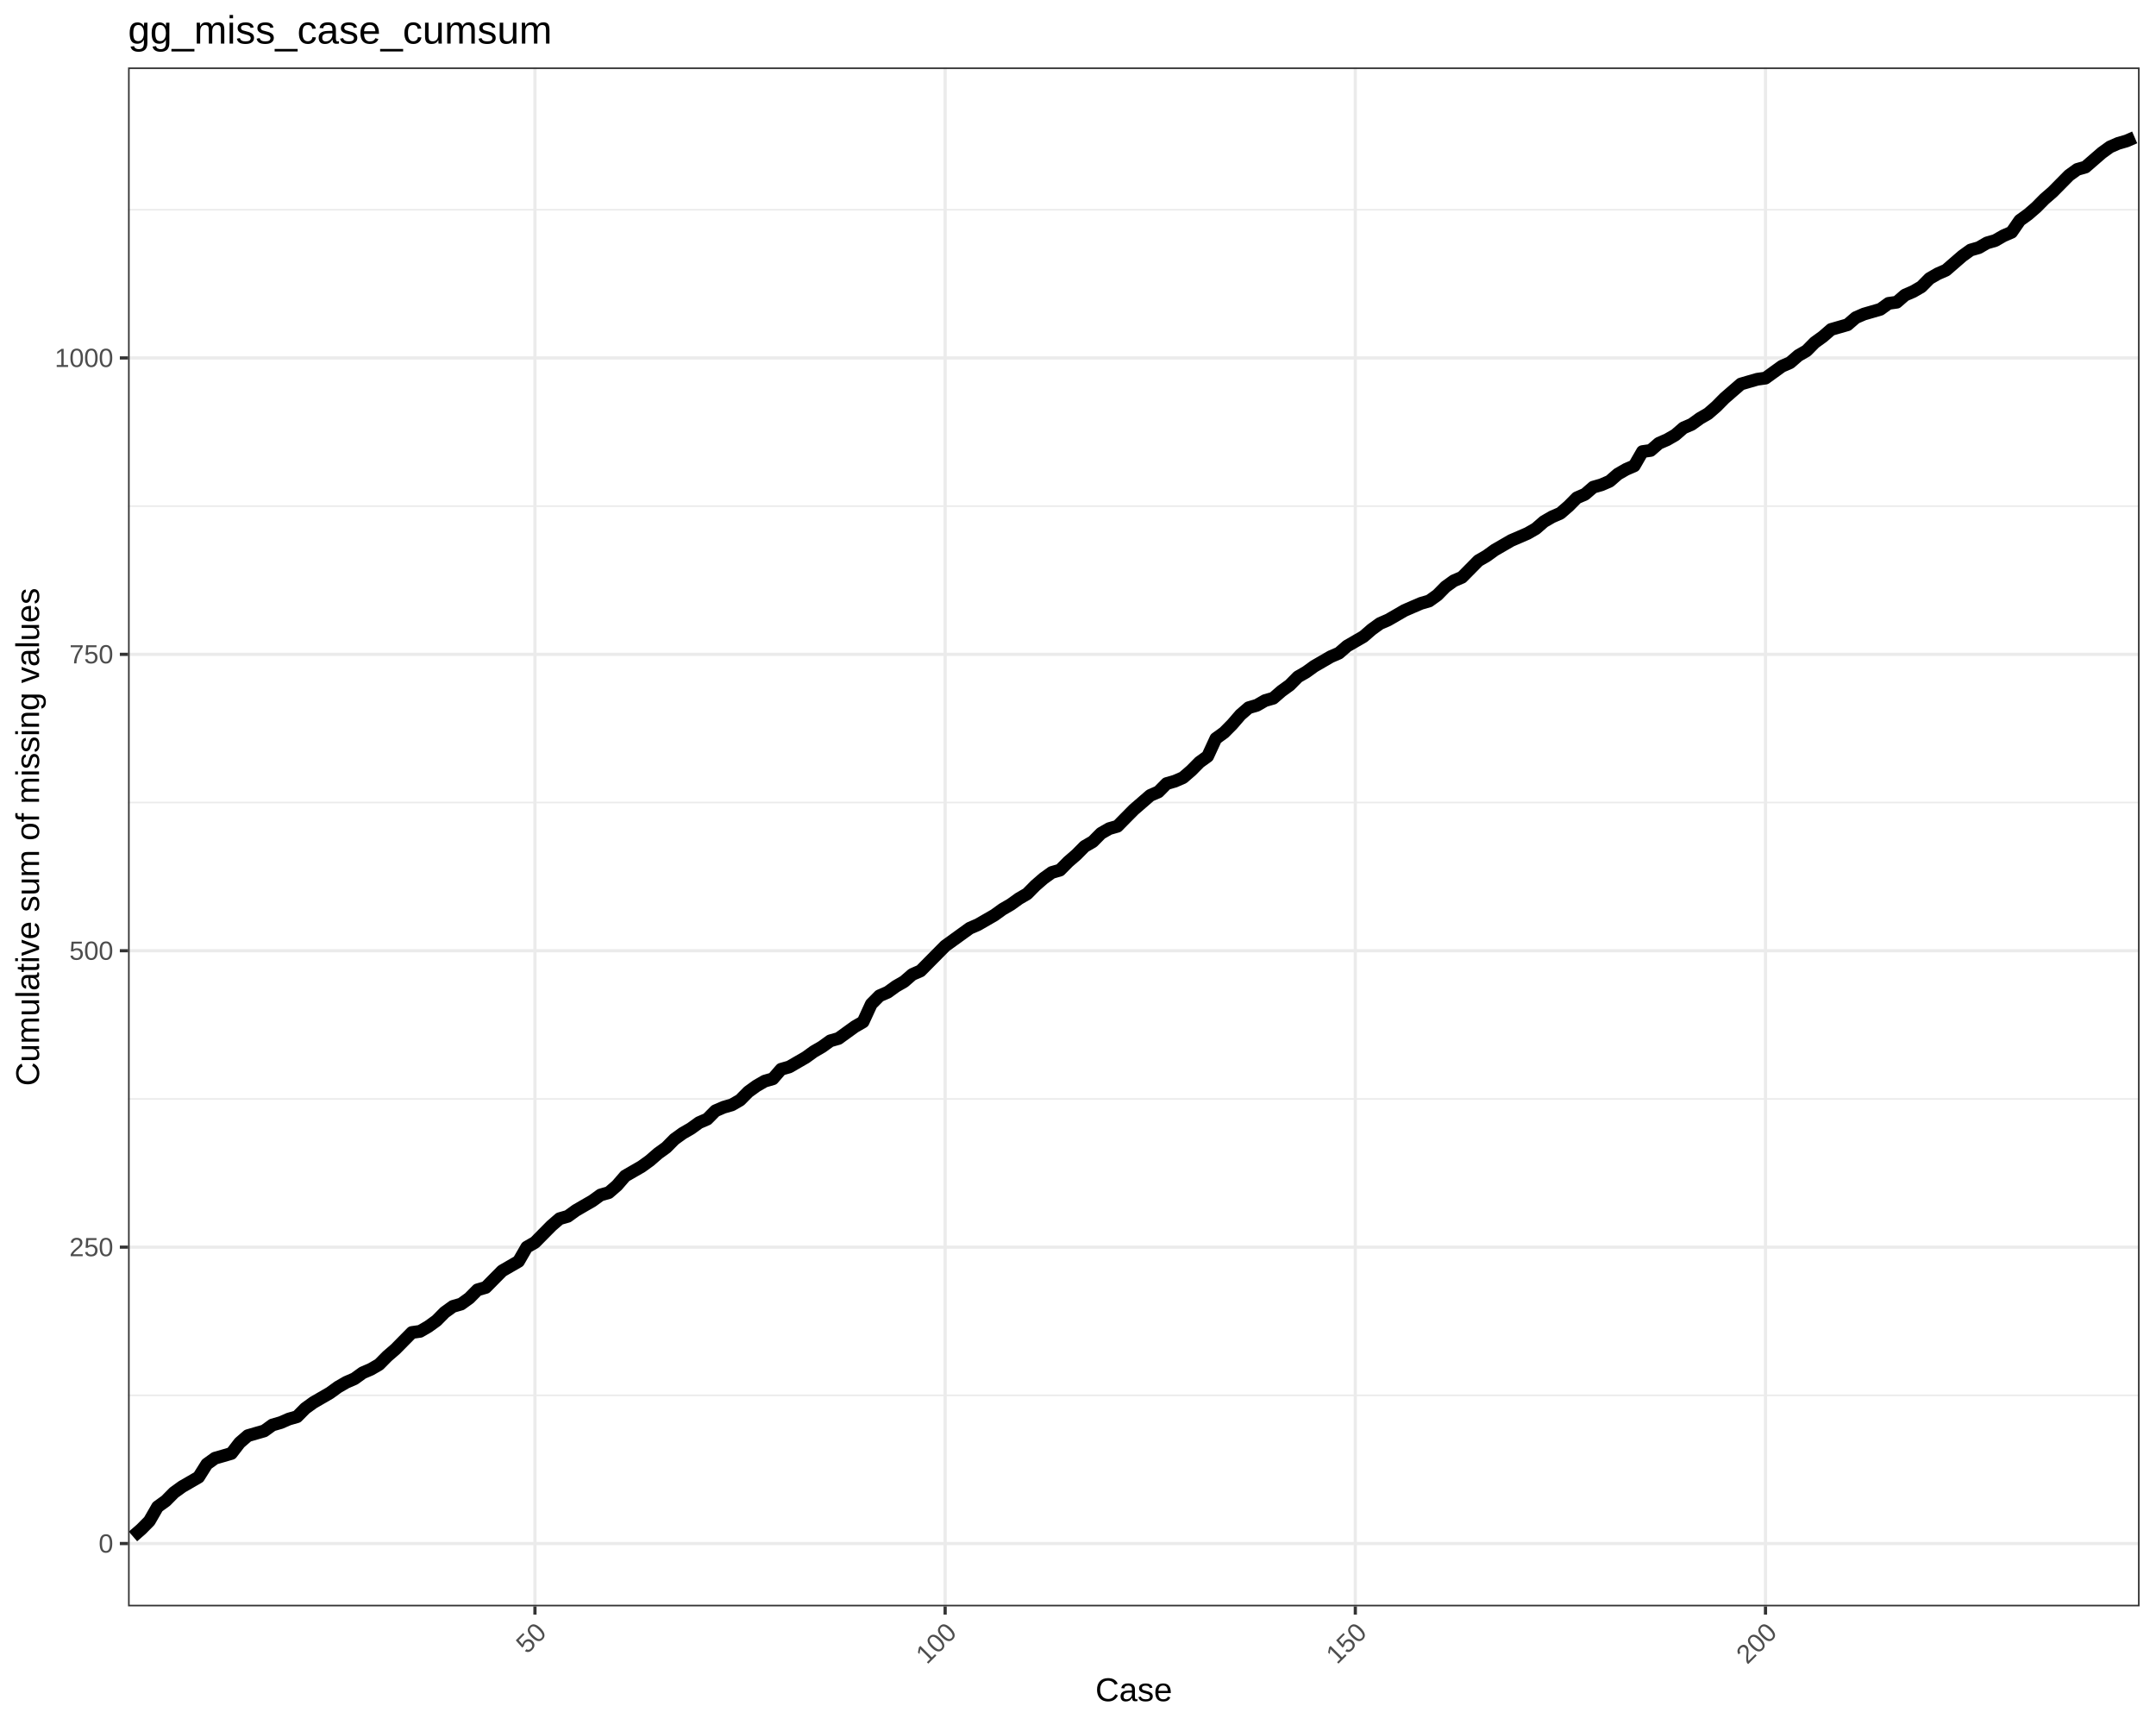
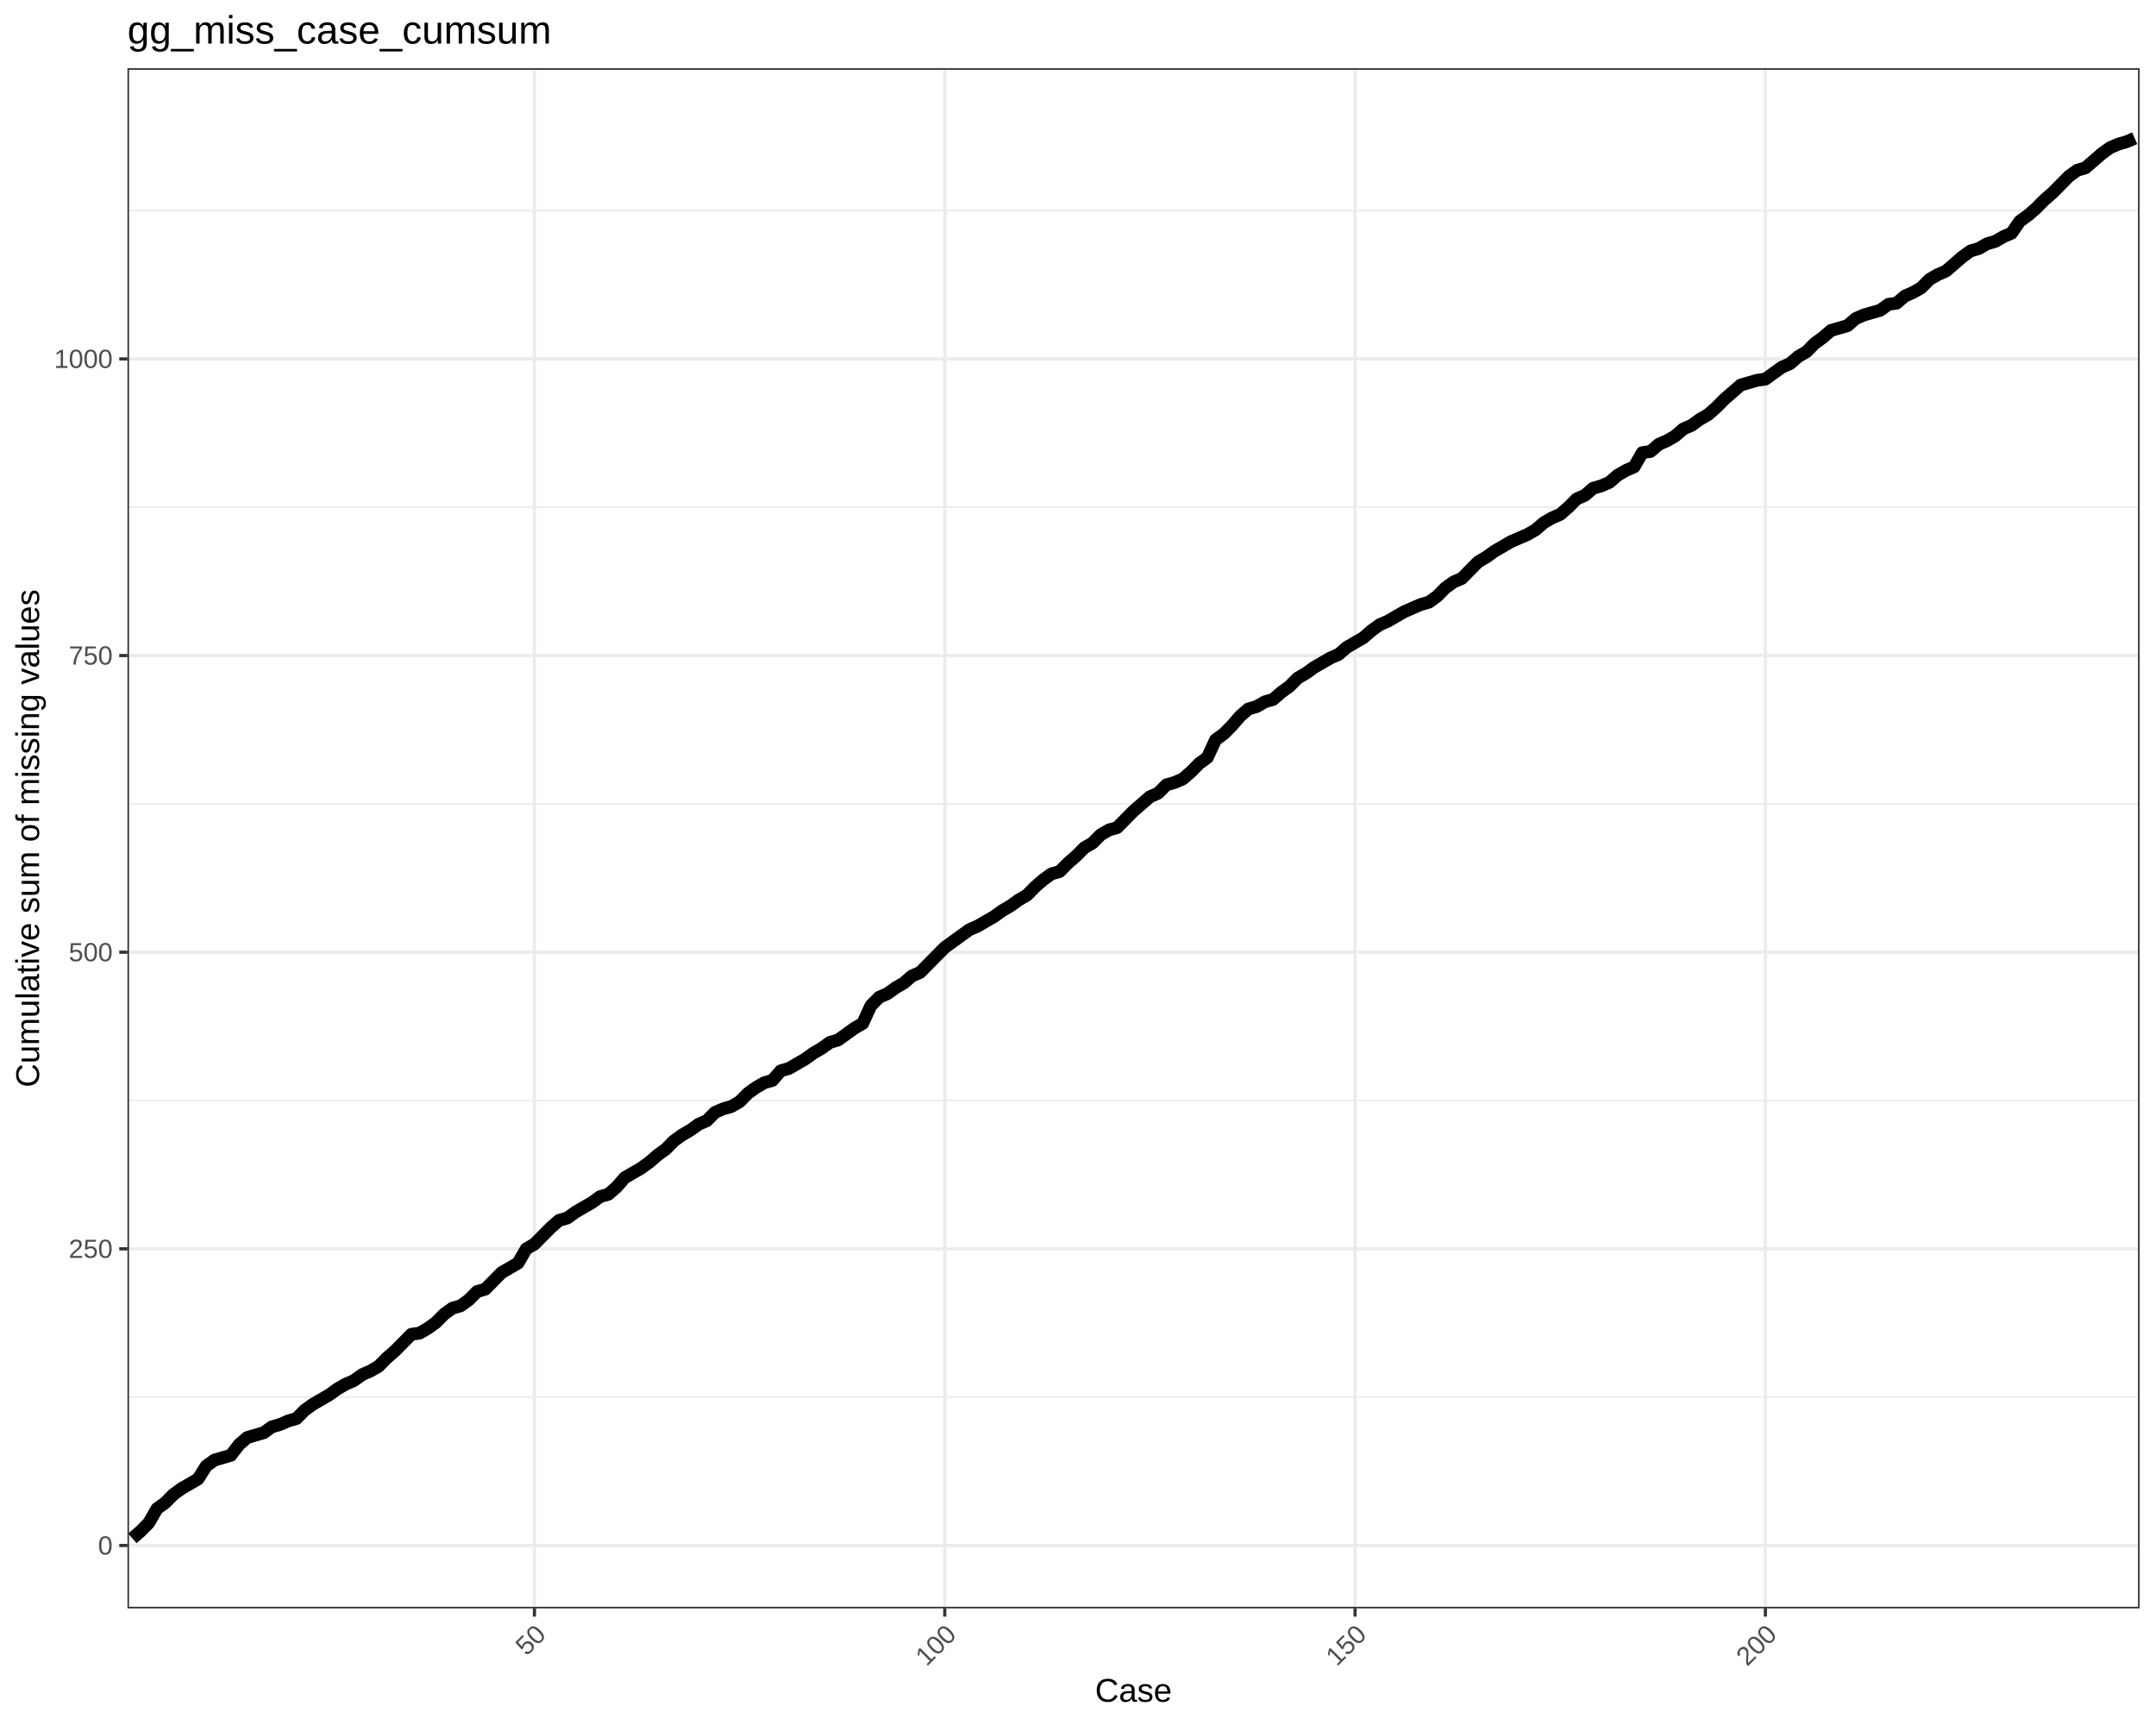
<svg xmlns="http://www.w3.org/2000/svg" viewBox="0 0 720.00 576.00">
  <defs>
    <style type="text/css">
    line, polyline, polygon, path, rect, circle {
      fill: none;
      stroke: #000000;
      stroke-linecap: round;
      stroke-linejoin: round;
      stroke-miterlimit: 10.00;
    }
  </style>
  </defs>
  <rect width="100%" height="100%" style="stroke: none; fill: #FFFFFF;" />
  <rect x="0.00" y="0.00" width="720.00" height="576.00" style="stroke-width: 1.07; stroke: #FFFFFF; fill: #FFFFFF;" />
  <defs>
-     <clipPath id="cpNDIuNzZ8NzE0LjUyfDUzNi40MHwyMi41Mg==">
-       <rect x="42.76" y="22.52" width="671.76" height="513.87" />
+     <clipPath id="cpNDIuNTZ8NzE0LjUyfDUzNy4wNnwyMi43Nw==">
+       <rect x="42.56" y="22.77" width="671.96" height="514.29" />
    </clipPath>
  </defs>
-   <rect x="42.76" y="22.52" width="671.76" height="513.87" style="stroke-width: 1.07; stroke: none; fill: #FFFFFF;" clip-path="url(#cpNDIuNzZ8NzE0LjUyfDUzNi40MHwyMi41Mg==)" />
-   <polyline points="42.76,465.93 714.52,465.93 " style="stroke-width: 0.53; stroke: #EBEBEB; stroke-linecap: butt;" clip-path="url(#cpNDIuNzZ8NzE0LjUyfDUzNi40MHwyMi41Mg==)" />
-   <polyline points="42.76,366.95 714.52,366.95 " style="stroke-width: 0.53; stroke: #EBEBEB; stroke-linecap: butt;" clip-path="url(#cpNDIuNzZ8NzE0LjUyfDUzNi40MHwyMi41Mg==)" />
-   <polyline points="42.76,267.98 714.52,267.98 " style="stroke-width: 0.53; stroke: #EBEBEB; stroke-linecap: butt;" clip-path="url(#cpNDIuNzZ8NzE0LjUyfDUzNi40MHwyMi41Mg==)" />
-   <polyline points="42.76,169.00 714.52,169.00 " style="stroke-width: 0.53; stroke: #EBEBEB; stroke-linecap: butt;" clip-path="url(#cpNDIuNzZ8NzE0LjUyfDUzNi40MHwyMi41Mg==)" />
-   <polyline points="42.76,70.03 714.52,70.03 " style="stroke-width: 0.53; stroke: #EBEBEB; stroke-linecap: butt;" clip-path="url(#cpNDIuNzZ8NzE0LjUyfDUzNi40MHwyMi41Mg==)" />
-   <polyline points="42.76,515.41 714.52,515.41 " style="stroke-width: 1.07; stroke: #EBEBEB; stroke-linecap: butt;" clip-path="url(#cpNDIuNzZ8NzE0LjUyfDUzNi40MHwyMi41Mg==)" />
-   <polyline points="42.76,416.44 714.52,416.44 " style="stroke-width: 1.07; stroke: #EBEBEB; stroke-linecap: butt;" clip-path="url(#cpNDIuNzZ8NzE0LjUyfDUzNi40MHwyMi41Mg==)" />
-   <polyline points="42.76,317.46 714.52,317.46 " style="stroke-width: 1.07; stroke: #EBEBEB; stroke-linecap: butt;" clip-path="url(#cpNDIuNzZ8NzE0LjUyfDUzNi40MHwyMi41Mg==)" />
-   <polyline points="42.76,218.49 714.52,218.49 " style="stroke-width: 1.07; stroke: #EBEBEB; stroke-linecap: butt;" clip-path="url(#cpNDIuNzZ8NzE0LjUyfDUzNi40MHwyMi41Mg==)" />
-   <polyline points="42.76,119.52 714.52,119.52 " style="stroke-width: 1.07; stroke: #EBEBEB; stroke-linecap: butt;" clip-path="url(#cpNDIuNzZ8NzE0LjUyfDUzNi40MHwyMi41Mg==)" />
-   <polyline points="178.65,536.40 178.65,22.52 " style="stroke-width: 1.07; stroke: #EBEBEB; stroke-linecap: butt;" clip-path="url(#cpNDIuNzZ8NzE0LjUyfDUzNi40MHwyMi41Mg==)" />
-   <polyline points="315.63,536.40 315.63,22.52 " style="stroke-width: 1.07; stroke: #EBEBEB; stroke-linecap: butt;" clip-path="url(#cpNDIuNzZ8NzE0LjUyfDUzNi40MHwyMi41Mg==)" />
-   <polyline points="452.61,536.40 452.61,22.52 " style="stroke-width: 1.07; stroke: #EBEBEB; stroke-linecap: butt;" clip-path="url(#cpNDIuNzZ8NzE0LjUyfDUzNi40MHwyMi41Mg==)" />
-   <polyline points="589.59,536.40 589.59,22.52 " style="stroke-width: 1.07; stroke: #EBEBEB; stroke-linecap: butt;" clip-path="url(#cpNDIuNzZ8NzE0LjUyfDUzNi40MHwyMi41Mg==)" />
-   <polyline points="44.40,513.04 47.14,510.66 49.88,507.89 52.62,503.14 55.36,501.16 58.10,498.39 60.84,496.41 63.58,494.83 66.32,493.24 69.06,488.89 71.80,486.91 74.54,486.12 77.28,485.32 80.02,481.76 82.76,479.39 85.50,478.59 88.24,477.80 90.98,475.82 93.72,475.03 96.46,473.84 99.20,473.05 101.94,470.28 104.68,468.30 107.42,466.72 110.16,465.13 112.89,463.15 115.63,461.57 118.37,460.38 121.11,458.40 123.85,457.22 126.59,455.63 129.33,452.86 132.07,450.49 134.81,447.71 137.55,444.94 140.29,444.55 143.03,442.96 145.77,440.98 148.51,438.21 151.25,436.23 153.99,435.44 156.73,433.46 159.47,430.69 162.21,429.90 164.95,427.13 167.69,424.36 170.43,422.77 173.17,421.19 175.91,416.44 178.65,414.86 181.39,412.08 184.13,409.31 186.87,406.94 189.60,406.15 192.34,404.17 195.08,402.58 197.82,401.00 200.56,399.02 203.30,398.23 206.04,395.85 208.78,392.68 211.52,391.10 214.26,389.52 217.00,387.54 219.74,385.16 222.48,383.18 225.22,380.41 227.96,378.43 230.70,376.85 233.44,374.87 236.18,373.68 238.92,370.91 241.66,369.72 244.40,368.93 247.14,367.35 249.88,364.58 252.62,362.60 255.36,361.01 258.10,360.22 260.84,357.05 263.58,356.26 266.31,354.68 269.05,353.10 271.79,351.12 274.53,349.53 277.27,347.55 280.01,346.76 282.75,344.78 285.49,342.80 288.23,341.22 290.97,335.28 293.71,332.51 296.45,331.32 299.19,329.34 301.93,327.76 304.67,325.38 307.41,324.19 310.15,321.42 312.89,318.65 315.63,315.88 318.37,313.90 321.11,311.92 323.85,309.94 326.59,308.75 329.33,307.17 332.07,305.59 334.81,303.61 337.55,302.02 340.29,300.05 343.02,298.46 345.76,295.69 348.50,293.31 351.24,291.34 353.98,290.54 356.72,287.77 359.46,285.40 362.20,282.63 364.94,281.04 367.68,278.27 370.42,276.69 373.16,275.90 375.90,273.12 378.64,270.35 381.38,267.98 384.12,265.60 386.86,264.41 389.60,261.64 392.34,260.85 395.08,259.66 397.82,257.29 400.56,254.52 403.30,252.54 406.04,246.60 408.78,244.62 411.52,241.85 414.26,238.68 417.00,236.31 419.73,235.51 422.47,233.93 425.21,233.14 427.95,230.76 430.69,228.78 433.43,226.01 436.17,224.43 438.91,222.45 441.65,220.87 444.39,219.28 447.13,218.09 449.87,215.72 452.61,214.14 455.35,212.55 458.09,210.18 460.83,208.20 463.57,207.01 466.31,205.43 469.05,203.84 471.79,202.65 474.53,201.47 477.27,200.67 480.01,198.70 482.75,195.92 485.49,193.94 488.23,192.76 490.97,189.99 493.71,187.21 496.44,185.63 499.18,183.65 501.92,182.07 504.66,180.48 507.40,179.30 510.14,178.11 512.88,176.53 515.62,174.15 518.36,172.57 521.10,171.38 523.84,169.00 526.58,166.23 529.32,165.04 532.06,162.67 534.80,161.88 537.54,160.69 540.28,158.31 543.02,156.73 545.76,155.54 548.50,150.79 551.24,150.40 553.98,148.02 556.72,146.83 559.46,145.25 562.20,142.87 564.94,141.69 567.68,139.71 570.42,138.12 573.15,135.75 575.89,132.98 578.63,130.60 581.37,128.23 584.11,127.43 586.85,126.64 589.59,126.25 592.33,124.27 595.07,122.29 597.81,121.10 600.55,118.72 603.29,117.14 606.03,114.37 608.77,112.39 611.51,110.01 614.25,109.22 616.99,108.43 619.73,106.06 622.47,104.87 625.21,104.08 627.95,103.28 630.69,101.30 633.43,100.91 636.17,98.53 638.91,97.35 641.65,95.76 644.39,92.99 647.13,91.41 649.86,90.22 652.60,87.84 655.34,85.47 658.08,83.49 660.82,82.70 663.56,81.11 666.30,80.32 669.04,78.74 671.78,77.55 674.52,73.59 677.26,71.61 680.00,69.24 682.74,66.47 685.48,64.09 688.22,61.32 690.96,58.55 693.70,56.57 696.44,55.78 699.18,53.40 701.92,51.03 704.66,49.05 707.40,47.86 710.14,47.07 712.88,45.88 " style="stroke-width: 4.27; stroke-linecap: butt;" clip-path="url(#cpNDIuNzZ8NzE0LjUyfDUzNi40MHwyMi41Mg==)" />
-   <rect x="42.76" y="22.52" width="671.76" height="513.87" style="stroke-width: 1.07; stroke: #333333;" clip-path="url(#cpNDIuNzZ8NzE0LjUyfDUzNi40MHwyMi41Mg==)" />
+   <rect x="42.56" y="22.77" width="671.96" height="514.29" style="stroke-width: 1.07; stroke: none; fill: #FFFFFF;" clip-path="url(#cpNDIuNTZ8NzE0LjUyfDUzNy4wNnwyMi43Nw==)" />
+   <polyline points="42.56,466.54 714.52,466.54 " style="stroke-width: 0.53; stroke: #EBEBEB; stroke-linecap: butt;" clip-path="url(#cpNDIuNTZ8NzE0LjUyfDUzNy4wNnwyMi43Nw==)" />
+   <polyline points="42.56,367.48 714.52,367.48 " style="stroke-width: 0.53; stroke: #EBEBEB; stroke-linecap: butt;" clip-path="url(#cpNDIuNTZ8NzE0LjUyfDUzNy4wNnwyMi43Nw==)" />
+   <polyline points="42.56,268.43 714.52,268.43 " style="stroke-width: 0.53; stroke: #EBEBEB; stroke-linecap: butt;" clip-path="url(#cpNDIuNTZ8NzE0LjUyfDUzNy4wNnwyMi43Nw==)" />
+   <polyline points="42.56,169.37 714.52,169.37 " style="stroke-width: 0.53; stroke: #EBEBEB; stroke-linecap: butt;" clip-path="url(#cpNDIuNTZ8NzE0LjUyfDUzNy4wNnwyMi43Nw==)" />
+   <polyline points="42.56,70.32 714.52,70.32 " style="stroke-width: 0.53; stroke: #EBEBEB; stroke-linecap: butt;" clip-path="url(#cpNDIuNTZ8NzE0LjUyfDUzNy4wNnwyMi43Nw==)" />
+   <polyline points="42.56,516.06 714.52,516.06 " style="stroke-width: 1.07; stroke: #EBEBEB; stroke-linecap: butt;" clip-path="url(#cpNDIuNTZ8NzE0LjUyfDUzNy4wNnwyMi43Nw==)" />
+   <polyline points="42.56,417.01 714.52,417.01 " style="stroke-width: 1.07; stroke: #EBEBEB; stroke-linecap: butt;" clip-path="url(#cpNDIuNTZ8NzE0LjUyfDUzNy4wNnwyMi43Nw==)" />
+   <polyline points="42.56,317.95 714.52,317.95 " style="stroke-width: 1.07; stroke: #EBEBEB; stroke-linecap: butt;" clip-path="url(#cpNDIuNTZ8NzE0LjUyfDUzNy4wNnwyMi43Nw==)" />
+   <polyline points="42.56,218.90 714.52,218.90 " style="stroke-width: 1.07; stroke: #EBEBEB; stroke-linecap: butt;" clip-path="url(#cpNDIuNTZ8NzE0LjUyfDUzNy4wNnwyMi43Nw==)" />
+   <polyline points="42.56,119.84 714.52,119.84 " style="stroke-width: 1.07; stroke: #EBEBEB; stroke-linecap: butt;" clip-path="url(#cpNDIuNTZ8NzE0LjUyfDUzNy4wNnwyMi43Nw==)" />
+   <polyline points="178.48,537.06 178.48,22.77 " style="stroke-width: 1.07; stroke: #EBEBEB; stroke-linecap: butt;" clip-path="url(#cpNDIuNTZ8NzE0LjUyfDUzNy4wNnwyMi43Nw==)" />
+   <polyline points="315.51,537.06 315.51,22.77 " style="stroke-width: 1.07; stroke: #EBEBEB; stroke-linecap: butt;" clip-path="url(#cpNDIuNTZ8NzE0LjUyfDUzNy4wNnwyMi43Nw==)" />
+   <polyline points="452.53,537.06 452.53,22.77 " style="stroke-width: 1.07; stroke: #EBEBEB; stroke-linecap: butt;" clip-path="url(#cpNDIuNTZ8NzE0LjUyfDUzNy4wNnwyMi43Nw==)" />
+   <polyline points="589.56,537.06 589.56,22.77 " style="stroke-width: 1.07; stroke: #EBEBEB; stroke-linecap: butt;" clip-path="url(#cpNDIuNTZ8NzE0LjUyfDUzNy4wNnwyMi43Nw==)" />
+   <polyline points="44.20,513.69 46.94,511.31 49.68,508.53 52.42,503.78 55.16,501.80 57.90,499.03 60.64,497.04 63.38,495.46 66.12,493.87 68.87,489.52 71.61,487.54 74.35,486.74 77.09,485.95 79.83,482.38 82.57,480.01 85.31,479.21 88.05,478.42 90.79,476.44 93.53,475.65 96.27,474.46 99.01,473.67 101.75,470.89 104.49,468.91 107.23,467.33 109.97,465.74 112.71,463.76 115.45,462.18 118.19,460.99 120.93,459.01 123.67,457.82 126.42,456.23 129.16,453.46 131.90,451.08 134.64,448.31 137.38,445.54 140.12,445.14 142.86,443.56 145.60,441.57 148.34,438.80 151.08,436.82 153.82,436.03 156.56,434.05 159.30,431.27 162.04,430.48 164.78,427.71 167.52,424.93 170.26,423.35 173.00,421.76 175.74,417.01 178.48,415.42 181.22,412.65 183.97,409.88 186.71,407.50 189.45,406.71 192.19,404.73 194.93,403.14 197.67,401.56 200.41,399.57 203.15,398.78 205.89,396.41 208.63,393.24 211.37,391.65 214.11,390.07 216.85,388.08 219.59,385.71 222.33,383.73 225.07,380.95 227.81,378.97 230.55,377.39 233.29,375.41 236.03,374.22 238.77,371.44 241.52,370.25 244.26,369.46 247.00,367.88 249.74,365.10 252.48,363.12 255.22,361.54 257.96,360.75 260.70,357.58 263.44,356.78 266.18,355.20 268.92,353.61 271.66,351.63 274.40,350.05 277.14,348.07 279.88,347.27 282.62,345.29 285.36,343.31 288.10,341.73 290.84,335.78 293.58,333.01 296.32,331.82 299.07,329.84 301.81,328.26 304.55,325.88 307.29,324.69 310.03,321.92 312.77,319.14 315.51,316.37 318.25,314.39 320.99,312.41 323.73,310.43 326.47,309.24 329.21,307.65 331.95,306.07 334.69,304.09 337.43,302.50 340.17,300.52 342.91,298.94 345.65,296.16 348.39,293.78 351.13,291.80 353.87,291.01 356.61,288.24 359.36,285.86 362.10,283.09 364.84,281.50 367.58,278.73 370.32,277.14 373.06,276.35 375.80,273.58 378.54,270.80 381.28,268.43 384.02,266.05 386.76,264.86 389.50,262.09 392.24,261.29 394.98,260.11 397.72,257.73 400.46,254.96 403.20,252.97 405.94,247.03 408.68,245.05 411.42,242.28 414.16,239.11 416.91,236.73 419.65,235.94 422.39,234.35 425.13,233.56 427.87,231.18 430.61,229.20 433.35,226.43 436.09,224.84 438.83,222.86 441.57,221.28 444.31,219.69 447.05,218.50 449.79,216.13 452.53,214.54 455.27,212.96 458.01,210.58 460.75,208.60 463.49,207.41 466.23,205.82 468.97,204.24 471.71,203.05 474.46,201.86 477.20,201.07 479.94,199.09 482.68,196.31 485.42,194.33 488.16,193.15 490.90,190.37 493.64,187.60 496.38,186.01 499.12,184.03 501.86,182.45 504.60,180.86 507.34,179.67 510.08,178.49 512.82,176.90 515.56,174.52 518.30,172.94 521.04,171.75 523.78,169.37 526.52,166.60 529.26,165.41 532.01,163.03 534.75,162.24 537.49,161.05 540.23,158.67 542.97,157.09 545.71,155.90 548.45,151.15 551.19,150.75 553.93,148.37 556.67,147.18 559.41,145.60 562.15,143.22 564.89,142.03 567.63,140.05 570.37,138.47 573.11,136.09 575.85,133.32 578.59,130.94 581.33,128.56 584.07,127.77 586.81,126.98 589.56,126.58 592.30,124.60 595.04,122.62 597.78,121.43 600.52,119.05 603.26,117.47 606.00,114.69 608.74,112.71 611.48,110.34 614.22,109.54 616.96,108.75 619.70,106.37 622.44,105.18 625.18,104.39 627.92,103.60 630.66,101.62 633.40,101.22 636.14,98.85 638.88,97.66 641.62,96.07 644.36,93.30 647.10,91.71 649.85,90.52 652.59,88.15 655.33,85.77 658.07,83.79 660.81,83.00 663.55,81.41 666.29,80.62 669.03,79.03 671.77,77.85 674.51,73.88 677.25,71.90 679.99,69.53 682.73,66.75 685.47,64.37 688.21,61.60 690.95,58.83 693.69,56.85 696.43,56.05 699.17,53.68 701.91,51.30 704.65,49.32 707.40,48.13 710.14,47.34 712.88,46.15 " style="stroke-width: 4.27; stroke-linecap: butt;" clip-path="url(#cpNDIuNTZ8NzE0LjUyfDUzNy4wNnwyMi43Nw==)" />
+   <rect x="42.56" y="22.77" width="671.96" height="514.29" style="stroke-width: 1.07; stroke: #333333;" clip-path="url(#cpNDIuNTZ8NzE0LjUyfDUzNy4wNnwyMi43Nw==)" />
  <defs>
    <clipPath id="cpMC4wMHw3MjAuMDB8NTc2LjAwfDAuMDA=">
      <rect x="0.00" y="0.00" width="720.00" height="576.00" />
    </clipPath>
  </defs>
  <g clip-path="url(#cpMC4wMHw3MjAuMDB8NTc2LjAwfDAuMDA=)">
-     <text x="32.94" y="518.44" style="font-size: 8.80px; fill: #4D4D4D; font-family: Liberation Sans;" textLength="4.89px" lengthAdjust="spacingAndGlyphs">0</text>
+     <text x="32.73" y="519.09" style="font-size: 8.80px; fill: #4D4D4D; font-family: Liberation Sans;" textLength="4.89px" lengthAdjust="spacingAndGlyphs">0</text>
  </g>
  <g clip-path="url(#cpMC4wMHw3MjAuMDB8NTc2LjAwfDAuMDA=)">
-     <text x="23.16" y="419.46" style="font-size: 8.80px; fill: #4D4D4D; font-family: Liberation Sans;" textLength="14.67px" lengthAdjust="spacingAndGlyphs">250</text>
+     <text x="22.95" y="420.03" style="font-size: 8.80px; fill: #4D4D4D; font-family: Liberation Sans;" textLength="14.67px" lengthAdjust="spacingAndGlyphs">250</text>
  </g>
  <g clip-path="url(#cpMC4wMHw3MjAuMDB8NTc2LjAwfDAuMDA=)">
-     <text x="23.16" y="320.49" style="font-size: 8.80px; fill: #4D4D4D; font-family: Liberation Sans;" textLength="14.67px" lengthAdjust="spacingAndGlyphs">500</text>
+     <text x="22.95" y="320.98" style="font-size: 8.80px; fill: #4D4D4D; font-family: Liberation Sans;" textLength="14.67px" lengthAdjust="spacingAndGlyphs">500</text>
  </g>
  <g clip-path="url(#cpMC4wMHw3MjAuMDB8NTc2LjAwfDAuMDA=)">
-     <text x="23.16" y="221.51" style="font-size: 8.80px; fill: #4D4D4D; font-family: Liberation Sans;" textLength="14.67px" lengthAdjust="spacingAndGlyphs">750</text>
+     <text x="22.95" y="221.92" style="font-size: 8.80px; fill: #4D4D4D; font-family: Liberation Sans;" textLength="14.67px" lengthAdjust="spacingAndGlyphs">750</text>
  </g>
  <g clip-path="url(#cpMC4wMHw3MjAuMDB8NTc2LjAwfDAuMDA=)">
-     <text x="18.27" y="122.54" style="font-size: 8.80px; fill: #4D4D4D; font-family: Liberation Sans;" textLength="19.56px" lengthAdjust="spacingAndGlyphs">1000</text>
+     <text x="18.06" y="122.87" style="font-size: 8.80px; fill: #4D4D4D; font-family: Liberation Sans;" textLength="19.56px" lengthAdjust="spacingAndGlyphs">1000</text>
  </g>
-   <polyline points="40.02,515.41 42.76,515.41 " style="stroke-width: 1.07; stroke: #333333; stroke-linecap: butt;" clip-path="url(#cpMC4wMHw3MjAuMDB8NTc2LjAwfDAuMDA=)" />
-   <polyline points="40.02,416.44 42.76,416.44 " style="stroke-width: 1.07; stroke: #333333; stroke-linecap: butt;" clip-path="url(#cpMC4wMHw3MjAuMDB8NTc2LjAwfDAuMDA=)" />
-   <polyline points="40.02,317.46 42.76,317.46 " style="stroke-width: 1.07; stroke: #333333; stroke-linecap: butt;" clip-path="url(#cpMC4wMHw3MjAuMDB8NTc2LjAwfDAuMDA=)" />
-   <polyline points="40.02,218.49 42.76,218.49 " style="stroke-width: 1.07; stroke: #333333; stroke-linecap: butt;" clip-path="url(#cpMC4wMHw3MjAuMDB8NTc2LjAwfDAuMDA=)" />
-   <polyline points="40.02,119.52 42.76,119.52 " style="stroke-width: 1.07; stroke: #333333; stroke-linecap: butt;" clip-path="url(#cpMC4wMHw3MjAuMDB8NTc2LjAwfDAuMDA=)" />
-   <polyline points="178.65,539.14 178.65,536.40 " style="stroke-width: 1.07; stroke: #333333; stroke-linecap: butt;" clip-path="url(#cpMC4wMHw3MjAuMDB8NTc2LjAwfDAuMDA=)" />
-   <polyline points="315.63,539.14 315.63,536.40 " style="stroke-width: 1.07; stroke: #333333; stroke-linecap: butt;" clip-path="url(#cpMC4wMHw3MjAuMDB8NTc2LjAwfDAuMDA=)" />
-   <polyline points="452.61,539.14 452.61,536.40 " style="stroke-width: 1.07; stroke: #333333; stroke-linecap: butt;" clip-path="url(#cpMC4wMHw3MjAuMDB8NTc2LjAwfDAuMDA=)" />
-   <polyline points="589.59,539.14 589.59,536.40 " style="stroke-width: 1.07; stroke: #333333; stroke-linecap: butt;" clip-path="url(#cpMC4wMHw3MjAuMDB8NTc2LjAwfDAuMDA=)" />
+   <polyline points="39.82,516.06 42.56,516.06 " style="stroke-width: 1.07; stroke: #333333; stroke-linecap: butt;" clip-path="url(#cpMC4wMHw3MjAuMDB8NTc2LjAwfDAuMDA=)" />
+   <polyline points="39.82,417.01 42.56,417.01 " style="stroke-width: 1.07; stroke: #333333; stroke-linecap: butt;" clip-path="url(#cpMC4wMHw3MjAuMDB8NTc2LjAwfDAuMDA=)" />
+   <polyline points="39.82,317.95 42.56,317.95 " style="stroke-width: 1.07; stroke: #333333; stroke-linecap: butt;" clip-path="url(#cpMC4wMHw3MjAuMDB8NTc2LjAwfDAuMDA=)" />
+   <polyline points="39.82,218.90 42.56,218.90 " style="stroke-width: 1.07; stroke: #333333; stroke-linecap: butt;" clip-path="url(#cpMC4wMHw3MjAuMDB8NTc2LjAwfDAuMDA=)" />
+   <polyline points="39.82,119.84 42.56,119.84 " style="stroke-width: 1.07; stroke: #333333; stroke-linecap: butt;" clip-path="url(#cpMC4wMHw3MjAuMDB8NTc2LjAwfDAuMDA=)" />
+   <polyline points="178.48,539.80 178.48,537.06 " style="stroke-width: 1.07; stroke: #333333; stroke-linecap: butt;" clip-path="url(#cpMC4wMHw3MjAuMDB8NTc2LjAwfDAuMDA=)" />
+   <polyline points="315.51,539.80 315.51,537.06 " style="stroke-width: 1.07; stroke: #333333; stroke-linecap: butt;" clip-path="url(#cpMC4wMHw3MjAuMDB8NTc2LjAwfDAuMDA=)" />
+   <polyline points="452.53,539.80 452.53,537.06 " style="stroke-width: 1.07; stroke: #333333; stroke-linecap: butt;" clip-path="url(#cpMC4wMHw3MjAuMDB8NTc2LjAwfDAuMDA=)" />
+   <polyline points="589.56,539.80 589.56,537.06 " style="stroke-width: 1.07; stroke: #333333; stroke-linecap: butt;" clip-path="url(#cpMC4wMHw3MjAuMDB8NTc2LjAwfDAuMDA=)" />
  <g clip-path="url(#cpMC4wMHw3MjAuMDB8NTc2LjAwfDAuMDA=)">
-     <text transform="translate(176.01,552.52) rotate(-45)" style="font-size: 8.80px; fill: #4D4D4D; font-family: Liberation Sans;" textLength="9.78px" lengthAdjust="spacingAndGlyphs">50</text>
+     <text transform="translate(175.84,553.19) rotate(-45)" style="font-size: 8.80px; fill: #4D4D4D; font-family: Liberation Sans;" textLength="9.78px" lengthAdjust="spacingAndGlyphs">50</text>
  </g>
  <g clip-path="url(#cpMC4wMHw3MjAuMDB8NTc2LjAwfDAuMDA=)">
-     <text transform="translate(309.53,555.98) rotate(-45)" style="font-size: 8.80px; fill: #4D4D4D; font-family: Liberation Sans;" textLength="14.67px" lengthAdjust="spacingAndGlyphs">100</text>
+     <text transform="translate(309.41,556.64) rotate(-45)" style="font-size: 8.80px; fill: #4D4D4D; font-family: Liberation Sans;" textLength="14.67px" lengthAdjust="spacingAndGlyphs">100</text>
  </g>
  <g clip-path="url(#cpMC4wMHw3MjAuMDB8NTc2LjAwfDAuMDA=)">
-     <text transform="translate(446.51,555.98) rotate(-45)" style="font-size: 8.80px; fill: #4D4D4D; font-family: Liberation Sans;" textLength="14.67px" lengthAdjust="spacingAndGlyphs">150</text>
+     <text transform="translate(446.43,556.64) rotate(-45)" style="font-size: 8.80px; fill: #4D4D4D; font-family: Liberation Sans;" textLength="14.67px" lengthAdjust="spacingAndGlyphs">150</text>
  </g>
  <g clip-path="url(#cpMC4wMHw3MjAuMDB8NTc2LjAwfDAuMDA=)">
-     <text transform="translate(583.49,555.98) rotate(-45)" style="font-size: 8.80px; fill: #4D4D4D; font-family: Liberation Sans;" textLength="14.67px" lengthAdjust="spacingAndGlyphs">200</text>
+     <text transform="translate(583.46,556.64) rotate(-45)" style="font-size: 8.80px; fill: #4D4D4D; font-family: Liberation Sans;" textLength="14.67px" lengthAdjust="spacingAndGlyphs">200</text>
  </g>
  <g clip-path="url(#cpMC4wMHw3MjAuMDB8NTc2LjAwfDAuMDA=)">
-     <text x="365.80" y="568.04" style="font-size: 11.00px; font-family: Liberation Sans;" textLength="25.69px" lengthAdjust="spacingAndGlyphs">Case</text>
+     <text x="365.69" y="568.24" style="font-size: 11.00px; font-family: Liberation Sans;" textLength="25.69px" lengthAdjust="spacingAndGlyphs">Case</text>
  </g>
  <g clip-path="url(#cpMC4wMHw3MjAuMDB8NTc2LjAwfDAuMDA=)">
-     <text transform="translate(13.04,362.63) rotate(-90)" style="font-size: 11.00px; font-family: Liberation Sans;" textLength="166.34px" lengthAdjust="spacingAndGlyphs">Cumulative sum of missing values</text>
+     <text transform="translate(13.04,363.09) rotate(-90)" style="font-size: 11.00px; font-family: Liberation Sans;" textLength="166.34px" lengthAdjust="spacingAndGlyphs">Cumulative sum of missing values</text>
  </g>
  <g clip-path="url(#cpMC4wMHw3MjAuMDB8NTc2LjAwfDAuMDA=)">
-     <text x="42.76" y="14.56" style="font-size: 13.20px; font-family: Liberation Sans;" textLength="141.41px" lengthAdjust="spacingAndGlyphs">gg_miss_case_cumsum</text>
+     <text x="42.56" y="14.56" style="font-size: 13.20px; font-family: Liberation Sans;" textLength="141.41px" lengthAdjust="spacingAndGlyphs">gg_miss_case_cumsum</text>
  </g>
</svg>
